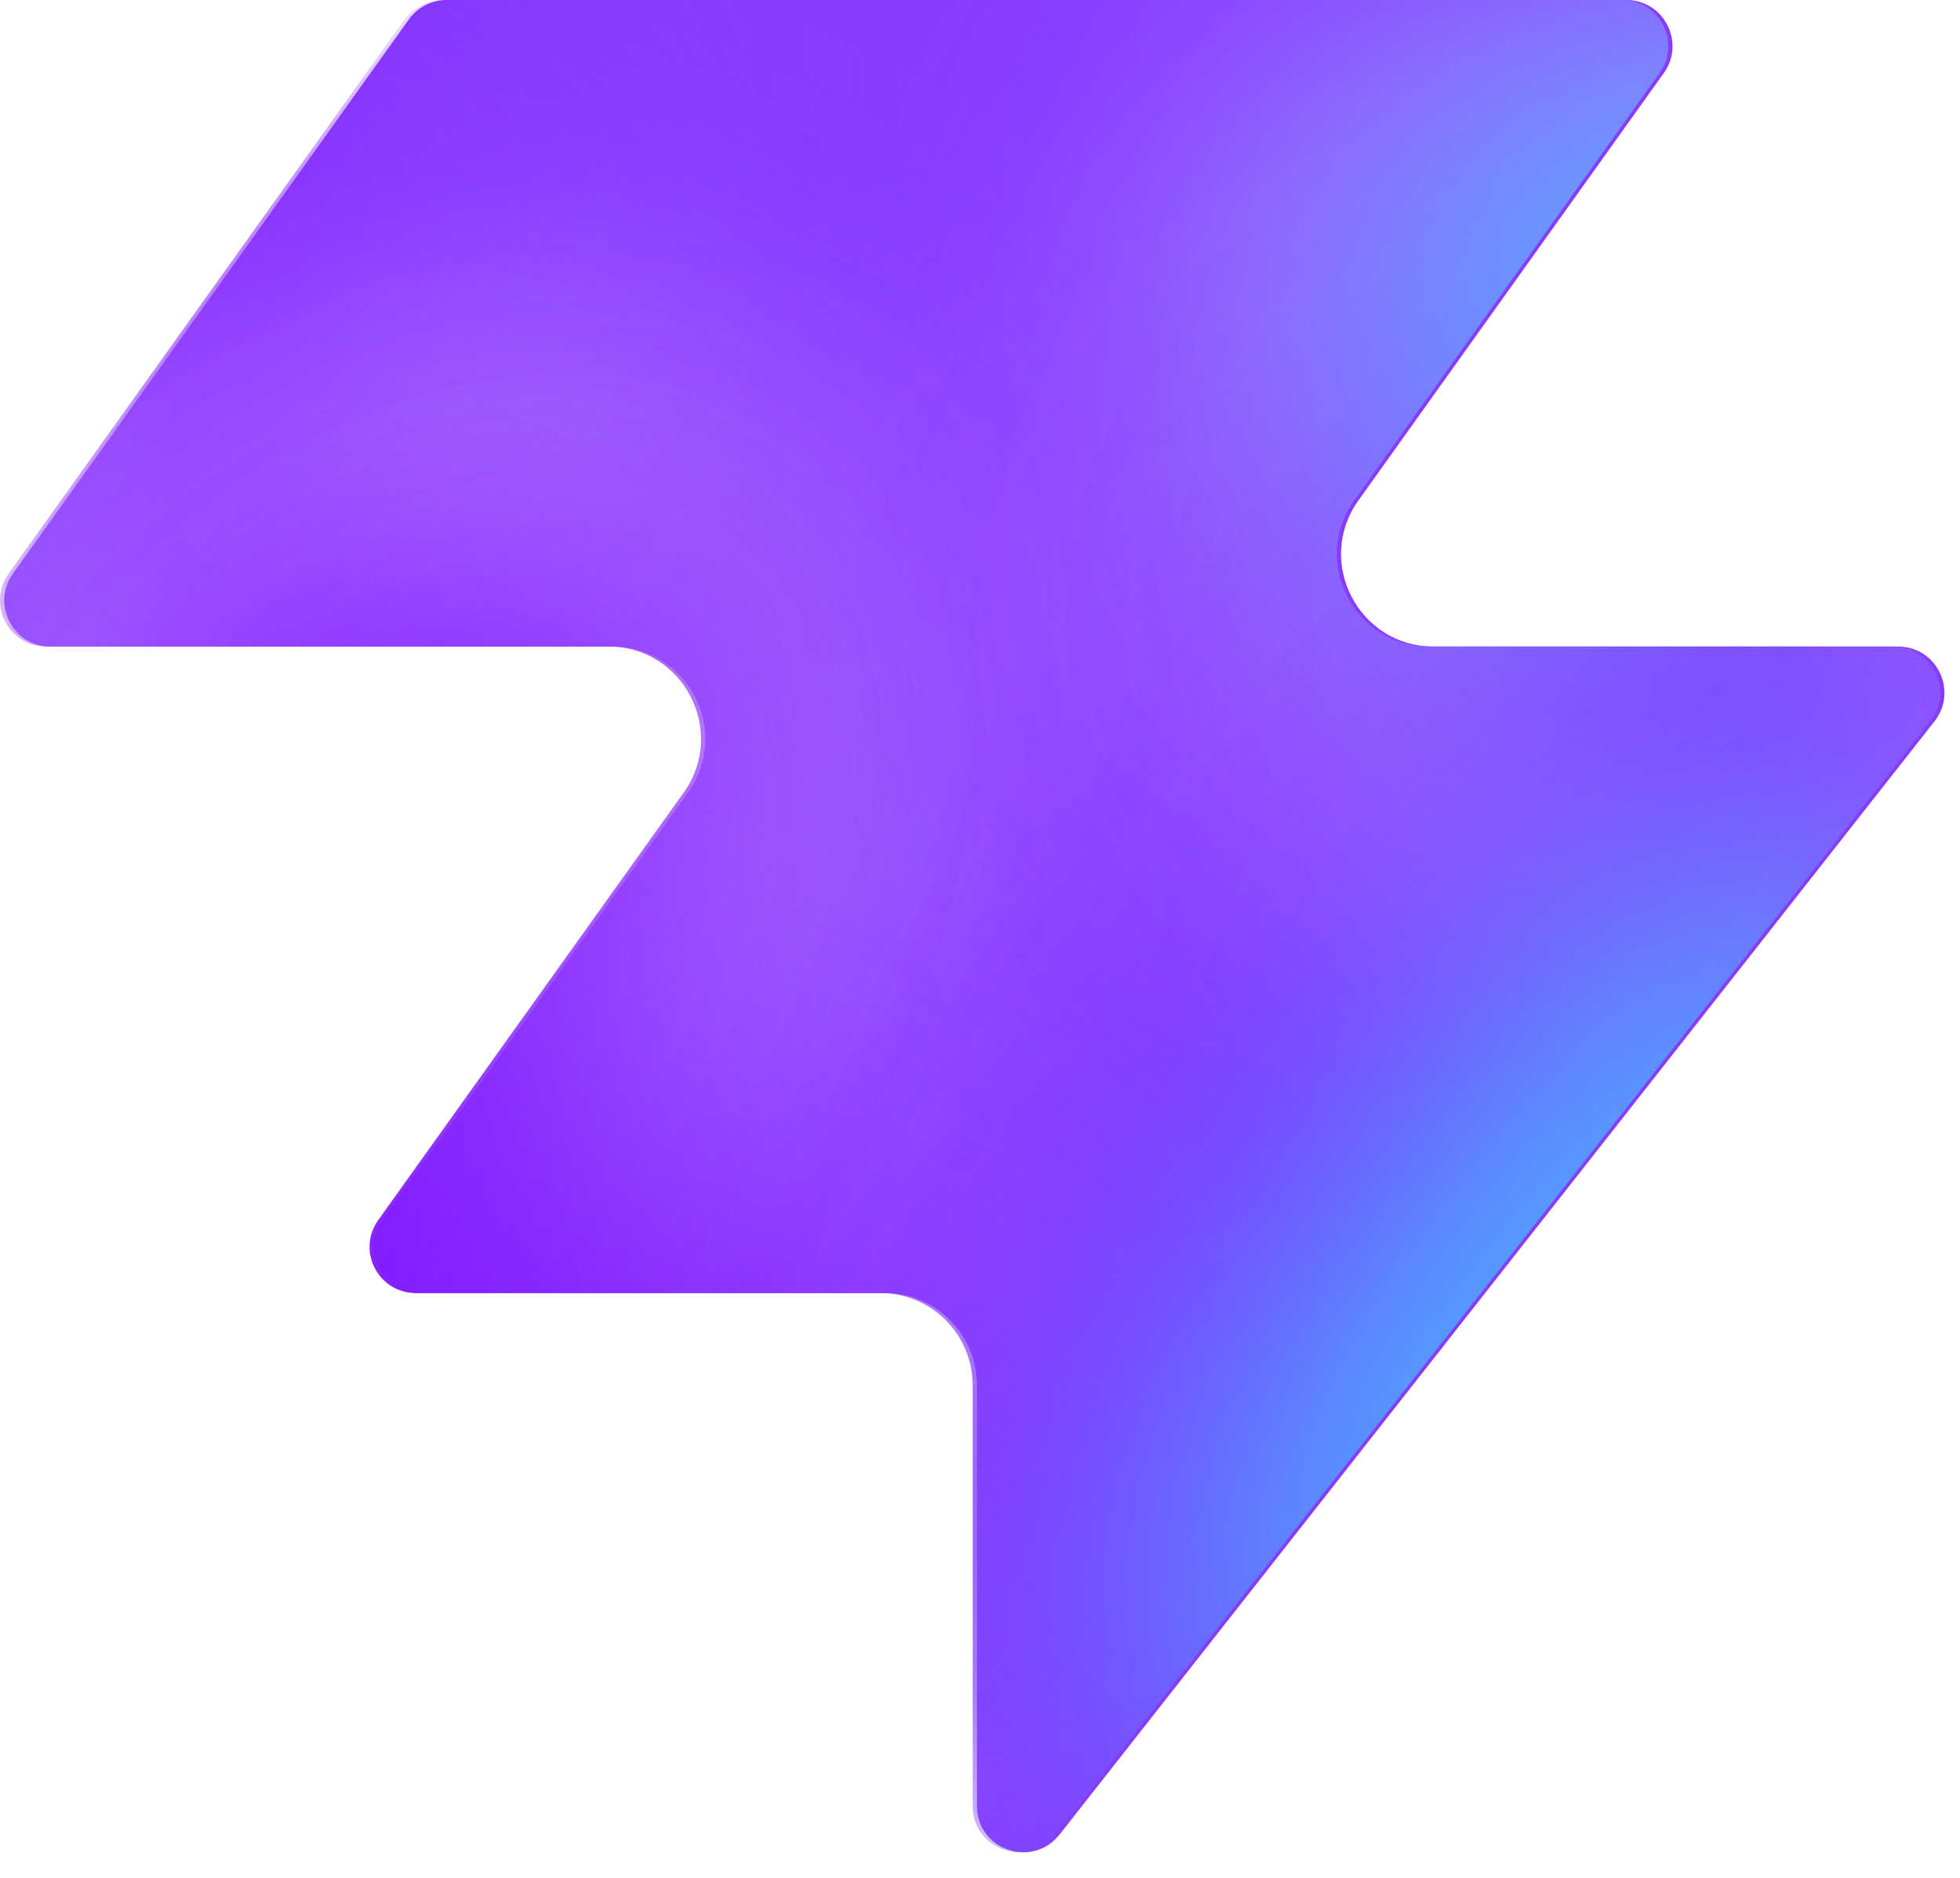
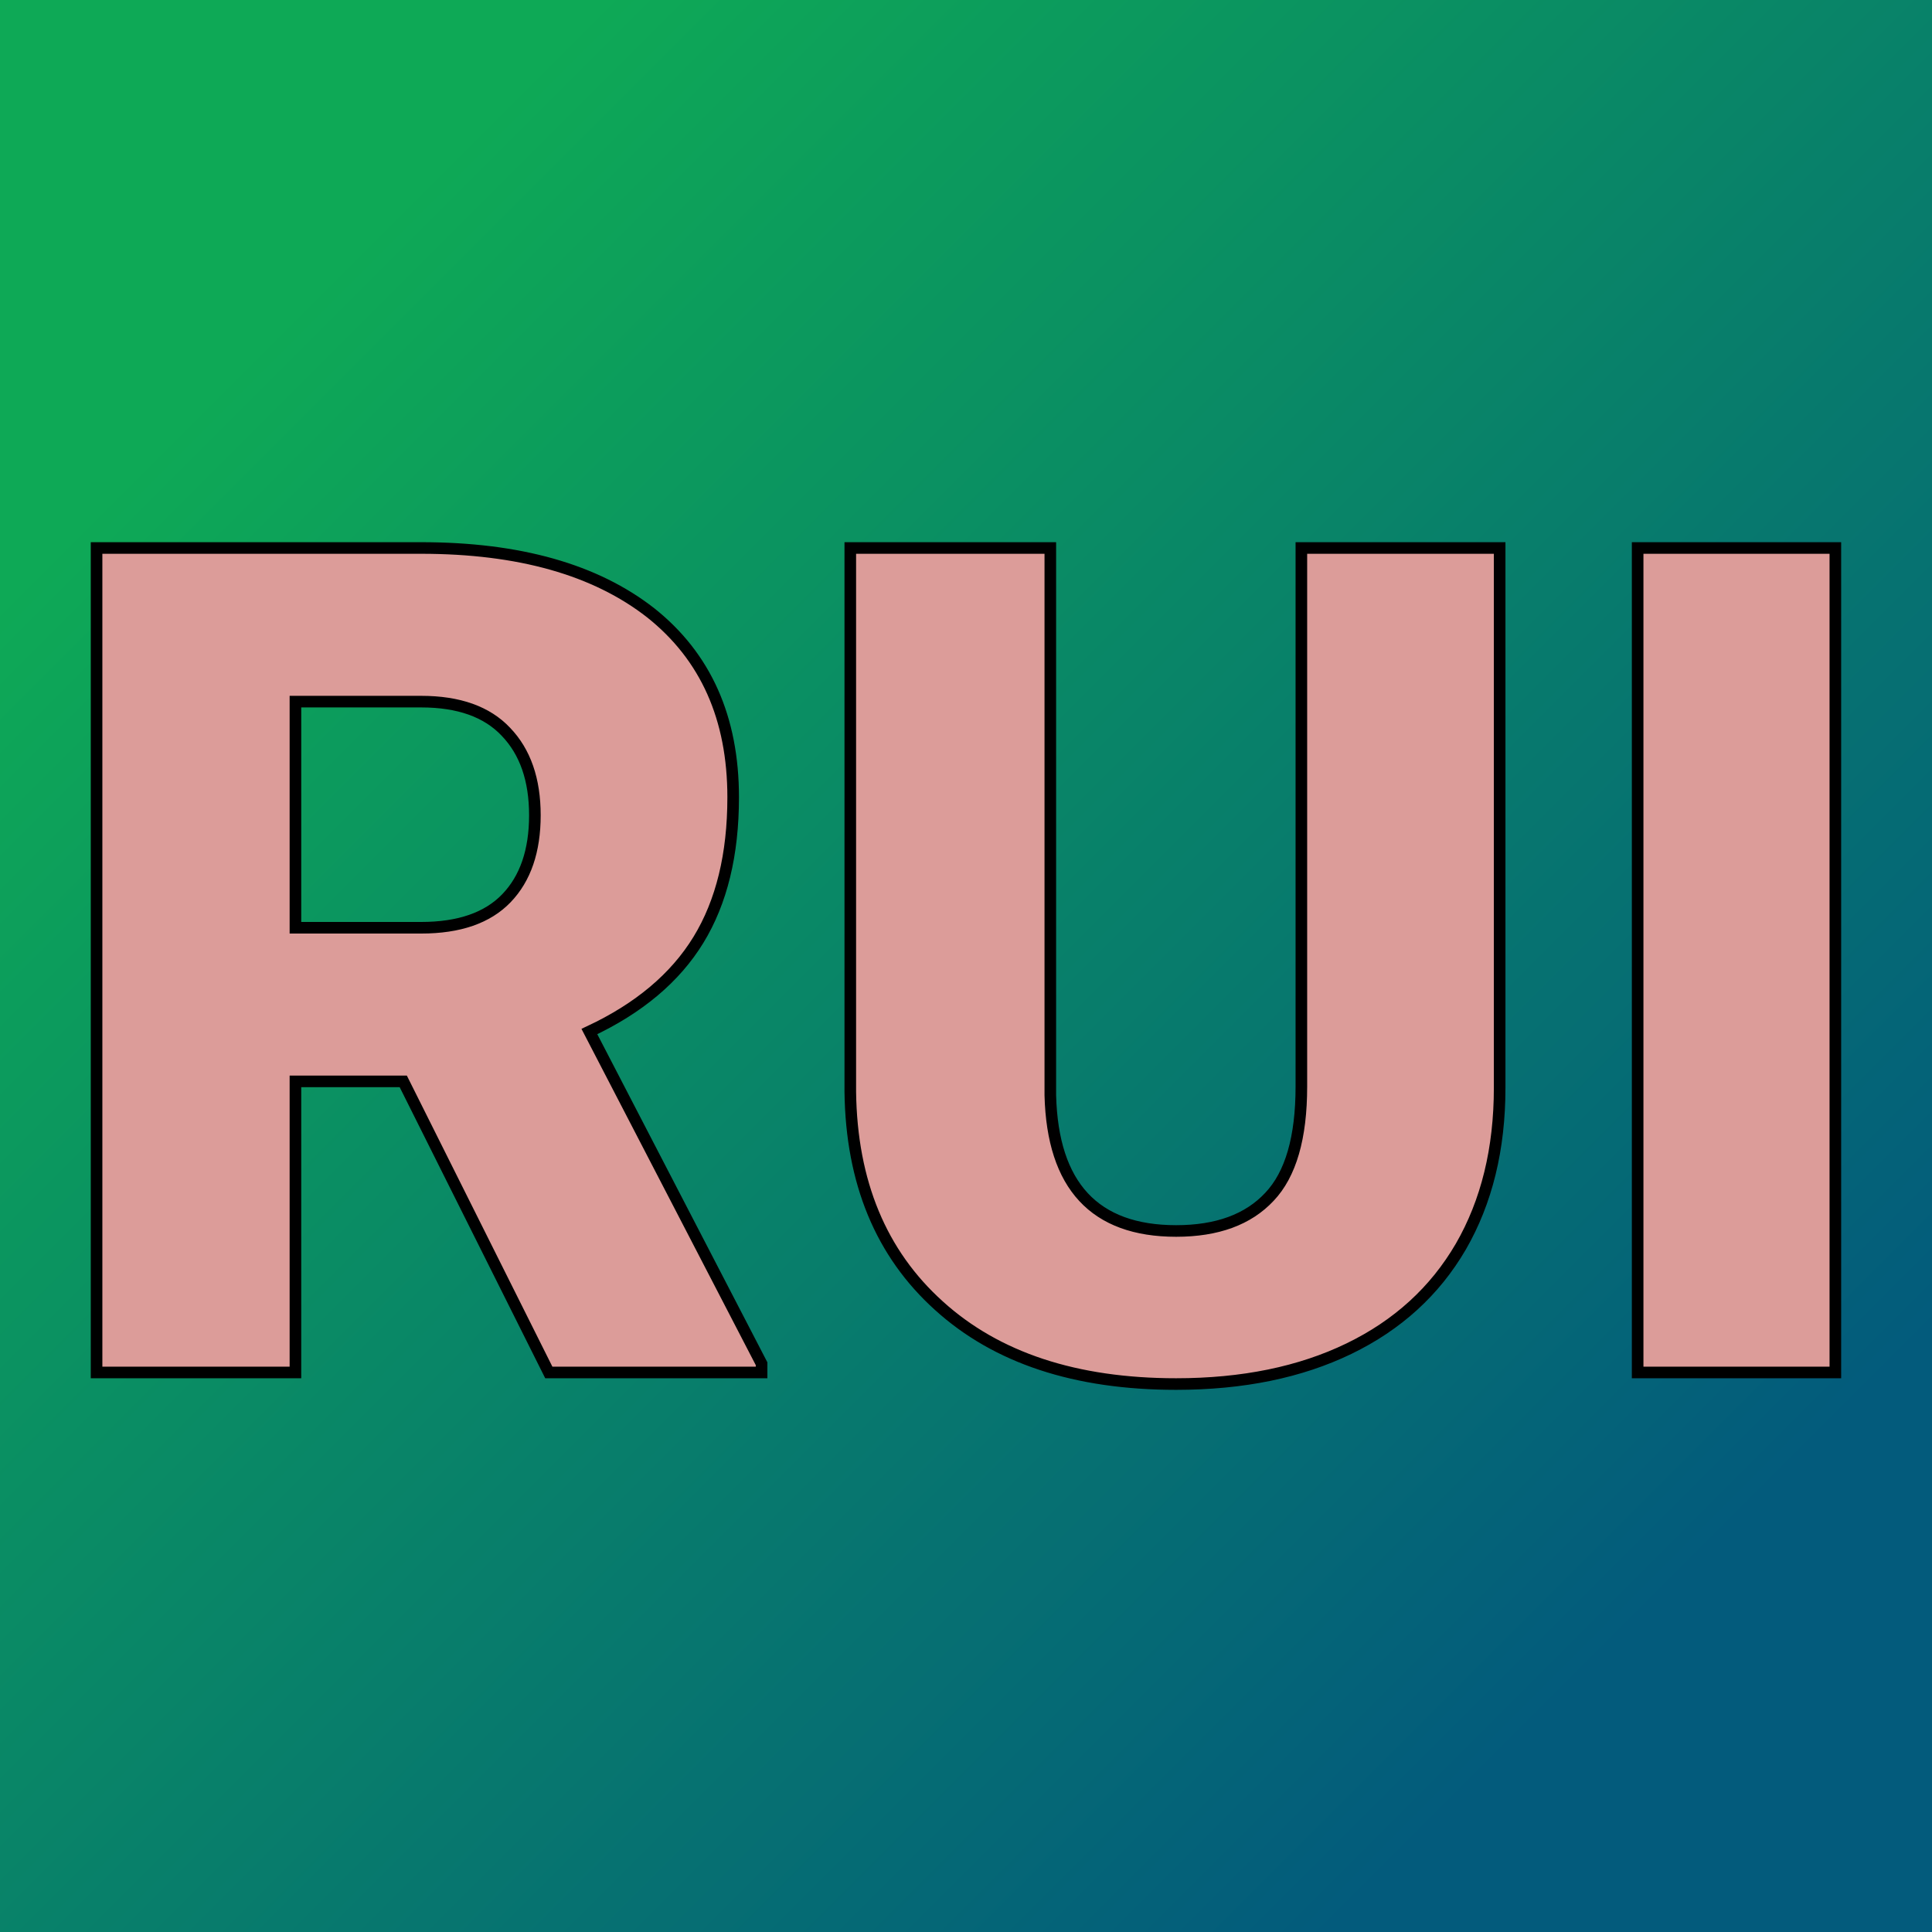
- <svg xmlns="http://www.w3.org/2000/svg" width="48" height="46" fill="none" viewBox="0 0 48 46">
-   <path fill="#863bff" d="M25.946 44.938c-.664.845-2.021.375-2.021-.698V33.937a2.26 2.26 0 0 0-2.262-2.262H10.287c-.92 0-1.456-1.04-.92-1.788l7.48-10.471c1.07-1.497 0-3.578-1.842-3.578H1.237c-.92 0-1.456-1.04-.92-1.788L10.013.474c.214-.297.556-.474.92-.474h28.894c.92 0 1.456 1.04.92 1.788l-7.48 10.471c-1.07 1.498 0 3.579 1.842 3.579h11.377c.943 0 1.473 1.088.89 1.83L25.947 44.94z" style="fill:#863bff;fill:color(display-p3 .525 .23 1);fill-opacity:1" />
-   <mask id="a" width="48" height="46" x="0" y="0" maskUnits="userSpaceOnUse" style="mask-type:alpha">
-     <path fill="#000" d="M25.842 44.938c-.664.844-2.021.375-2.021-.698V33.937a2.26 2.26 0 0 0-2.262-2.262H10.183c-.92 0-1.456-1.04-.92-1.788l7.48-10.471c1.07-1.498 0-3.579-1.842-3.579H1.133c-.92 0-1.456-1.04-.92-1.787L9.91.473c.214-.297.556-.474.92-.474h28.894c.92 0 1.456 1.04.92 1.788l-7.48 10.471c-1.07 1.498 0 3.578 1.842 3.578h11.377c.943 0 1.473 1.088.89 1.832L25.843 44.94z" style="fill:#000;fill-opacity:1" />
-   </mask>
-   <g mask="url(#a)">
-     <g filter="url(#b)">
-       <ellipse cx="5.508" cy="14.704" fill="#ede6ff" rx="5.508" ry="14.704" style="fill:#ede6ff;fill:color(display-p3 .927 .903 1);fill-opacity:1" transform="matrix(.00324 1 1 -.00324 -4.47 31.516)" />
-     </g>
-     <g filter="url(#c)">
-       <ellipse cx="10.399" cy="29.851" fill="#ede6ff" rx="10.399" ry="29.851" style="fill:#ede6ff;fill:color(display-p3 .927 .903 1);fill-opacity:1" transform="matrix(.00324 1 1 -.00324 -39.328 7.883)" />
-     </g>
-     <g filter="url(#d)">
-       <ellipse cx="5.508" cy="30.487" fill="#7e14ff" rx="5.508" ry="30.487" style="fill:#7e14ff;fill:color(display-p3 .492 .077 1);fill-opacity:1" transform="rotate(89.814 -25.913 -14.639)scale(1 -1)" />
-     </g>
-     <g filter="url(#e)">
-       <ellipse cx="5.508" cy="30.599" fill="#7e14ff" rx="5.508" ry="30.599" style="fill:#7e14ff;fill:color(display-p3 .492 .077 1);fill-opacity:1" transform="rotate(89.814 -32.644 -3.334)scale(1 -1)" />
-     </g>
-     <g filter="url(#f)">
-       <ellipse cx="5.508" cy="30.599" fill="#7e14ff" rx="5.508" ry="30.599" style="fill:#7e14ff;fill:color(display-p3 .492 .077 1);fill-opacity:1" transform="matrix(.00324 1 1 -.00324 -34.34 30.47)" />
-     </g>
-     <g filter="url(#g)">
-       <ellipse cx="14.072" cy="22.078" fill="#ede6ff" rx="14.072" ry="22.078" style="fill:#ede6ff;fill:color(display-p3 .927 .903 1);fill-opacity:1" transform="rotate(93.35 24.506 48.493)scale(-1 1)" />
-     </g>
-     <g filter="url(#h)">
-       <ellipse cx="3.47" cy="21.501" fill="#7e14ff" rx="3.47" ry="21.501" style="fill:#7e14ff;fill:color(display-p3 .492 .077 1);fill-opacity:1" transform="rotate(89.009 28.708 47.59)scale(-1 1)" />
-     </g>
-     <g filter="url(#i)">
-       <ellipse cx="3.47" cy="21.501" fill="#7e14ff" rx="3.47" ry="21.501" style="fill:#7e14ff;fill:color(display-p3 .492 .077 1);fill-opacity:1" transform="rotate(89.009 28.708 47.59)scale(-1 1)" />
-     </g>
-     <g filter="url(#j)">
-       <ellipse cx=".387" cy="8.972" fill="#7e14ff" rx="4.407" ry="29.108" style="fill:#7e14ff;fill:color(display-p3 .492 .077 1);fill-opacity:1" transform="rotate(39.51 .387 8.972)" />
-     </g>
-     <g filter="url(#k)">
-       <ellipse cx="47.523" cy="-6.092" fill="#7e14ff" rx="4.407" ry="29.108" style="fill:#7e14ff;fill:color(display-p3 .492 .077 1);fill-opacity:1" transform="rotate(37.892 47.523 -6.092)" />
-     </g>
-     <g filter="url(#l)">
-       <ellipse cx="41.412" cy="6.333" fill="#47bfff" rx="5.971" ry="9.665" style="fill:#47bfff;fill:color(display-p3 .28 .748 1);fill-opacity:1" transform="rotate(37.892 41.412 6.333)" />
-     </g>
-     <g filter="url(#m)">
-       <ellipse cx="-1.879" cy="38.332" fill="#7e14ff" rx="4.407" ry="29.108" style="fill:#7e14ff;fill:color(display-p3 .492 .077 1);fill-opacity:1" transform="rotate(37.892 -1.88 38.332)" />
-     </g>
-     <g filter="url(#n)">
-       <ellipse cx="-1.879" cy="38.332" fill="#7e14ff" rx="4.407" ry="29.108" style="fill:#7e14ff;fill:color(display-p3 .492 .077 1);fill-opacity:1" transform="rotate(37.892 -1.88 38.332)" />
-     </g>
-     <g filter="url(#o)">
-       <ellipse cx="35.651" cy="29.907" fill="#7e14ff" rx="4.407" ry="29.108" style="fill:#7e14ff;fill:color(display-p3 .492 .077 1);fill-opacity:1" transform="rotate(37.892 35.651 29.907)" />
-     </g>
-     <g filter="url(#p)">
-       <ellipse cx="38.418" cy="32.4" fill="#47bfff" rx="5.971" ry="15.297" style="fill:#47bfff;fill:color(display-p3 .28 .748 1);fill-opacity:1" transform="rotate(37.892 38.418 32.4)" />
+ <svg xmlns="http://www.w3.org/2000/svg" version="1.1" viewBox="0 0 200 200" width="200" height="200">
+   <rect width="200" height="200" fill="url('#gradient')" />
+   <defs>
+     <linearGradient id="gradient" gradientTransform="rotate(45 0.5 0.5)">
+       <stop offset="0%" stop-color="#0ea956" />
+       <stop offset="100%" stop-color="#035b7c" />
+     </linearGradient>
+   </defs>
+   <g>
+     <g fill="#dc9c99" transform="matrix(6.001954,0,0,6.001954,3.574277,142.0754)" stroke="#000000" stroke-width="0.2">
+       <path d="M8.87 0L6.36-5.02L4.50-5.02L4.50 0L1.07 0L1.07-14.22L6.67-14.22Q9.20-14.22 10.63-13.10Q12.05-11.97 12.05-9.92L12.05-9.92Q12.05-8.44 11.45-7.46Q10.85-6.48 9.57-5.88L9.57-5.88L12.54-0.15L12.54 0L8.87 0ZM4.50-11.57L4.50-7.67L6.67-7.67Q7.65-7.67 8.14-8.18Q8.63-8.69 8.63-9.61Q8.63-10.53 8.13-11.05Q7.64-11.57 6.67-11.57L6.67-11.57L4.50-11.57ZM21.85-14.22L25.27-14.22L25.27-4.91Q25.27-3.33 24.60-2.17Q23.93-1.02 22.67-0.41Q21.41 0.20 19.69 0.20L19.69 0.20Q17.09 0.20 15.60-1.15Q14.10-2.50 14.07-4.84L14.07-4.84L14.07-14.22L17.52-14.22L17.52-4.78Q17.58-2.44 19.69-2.44L19.69-2.44Q20.75-2.44 21.30-3.03Q21.85-3.61 21.85-4.93L21.85-4.93L21.85-14.22ZM31.06-14.22L31.06 0L27.65 0L27.65-14.22L31.06-14.22Z" />
    </g>
  </g>
-   <defs>
-     <filter id="b" width="60.045" height="41.654" x="-19.77" y="16.149" color-interpolation-filters="sRGB" filterUnits="userSpaceOnUse">
-       <feFlood flood-opacity="0" result="BackgroundImageFix" />
-       <feBlend in="SourceGraphic" in2="BackgroundImageFix" result="shape" />
-       <feGaussianBlur result="effect1_foregroundBlur_2002_17158" stdDeviation="7.659" />
-     </filter>
-     <filter id="c" width="90.34" height="51.437" x="-54.613" y="-7.533" color-interpolation-filters="sRGB" filterUnits="userSpaceOnUse">
-       <feFlood flood-opacity="0" result="BackgroundImageFix" />
-       <feBlend in="SourceGraphic" in2="BackgroundImageFix" result="shape" />
-       <feGaussianBlur result="effect1_foregroundBlur_2002_17158" stdDeviation="7.659" />
-     </filter>
-     <filter id="d" width="79.355" height="29.4" x="-49.64" y="2.03" color-interpolation-filters="sRGB" filterUnits="userSpaceOnUse">
-       <feFlood flood-opacity="0" result="BackgroundImageFix" />
-       <feBlend in="SourceGraphic" in2="BackgroundImageFix" result="shape" />
-       <feGaussianBlur result="effect1_foregroundBlur_2002_17158" stdDeviation="4.596" />
-     </filter>
-     <filter id="e" width="79.579" height="29.4" x="-45.045" y="20.029" color-interpolation-filters="sRGB" filterUnits="userSpaceOnUse">
-       <feFlood flood-opacity="0" result="BackgroundImageFix" />
-       <feBlend in="SourceGraphic" in2="BackgroundImageFix" result="shape" />
-       <feGaussianBlur result="effect1_foregroundBlur_2002_17158" stdDeviation="4.596" />
-     </filter>
-     <filter id="f" width="79.579" height="29.4" x="-43.513" y="21.178" color-interpolation-filters="sRGB" filterUnits="userSpaceOnUse">
-       <feFlood flood-opacity="0" result="BackgroundImageFix" />
-       <feBlend in="SourceGraphic" in2="BackgroundImageFix" result="shape" />
-       <feGaussianBlur result="effect1_foregroundBlur_2002_17158" stdDeviation="4.596" />
-     </filter>
-     <filter id="g" width="74.749" height="58.852" x="15.756" y="-17.901" color-interpolation-filters="sRGB" filterUnits="userSpaceOnUse">
-       <feFlood flood-opacity="0" result="BackgroundImageFix" />
-       <feBlend in="SourceGraphic" in2="BackgroundImageFix" result="shape" />
-       <feGaussianBlur result="effect1_foregroundBlur_2002_17158" stdDeviation="7.659" />
-     </filter>
-     <filter id="h" width="61.377" height="25.362" x="23.548" y="2.284" color-interpolation-filters="sRGB" filterUnits="userSpaceOnUse">
-       <feFlood flood-opacity="0" result="BackgroundImageFix" />
-       <feBlend in="SourceGraphic" in2="BackgroundImageFix" result="shape" />
-       <feGaussianBlur result="effect1_foregroundBlur_2002_17158" stdDeviation="4.596" />
-     </filter>
-     <filter id="i" width="61.377" height="25.362" x="23.548" y="2.284" color-interpolation-filters="sRGB" filterUnits="userSpaceOnUse">
-       <feFlood flood-opacity="0" result="BackgroundImageFix" />
-       <feBlend in="SourceGraphic" in2="BackgroundImageFix" result="shape" />
-       <feGaussianBlur result="effect1_foregroundBlur_2002_17158" stdDeviation="4.596" />
-     </filter>
-     <filter id="j" width="56.045" height="63.649" x="-27.636" y="-22.853" color-interpolation-filters="sRGB" filterUnits="userSpaceOnUse">
-       <feFlood flood-opacity="0" result="BackgroundImageFix" />
-       <feBlend in="SourceGraphic" in2="BackgroundImageFix" result="shape" />
-       <feGaussianBlur result="effect1_foregroundBlur_2002_17158" stdDeviation="4.596" />
-     </filter>
-     <filter id="k" width="54.814" height="64.646" x="20.116" y="-38.415" color-interpolation-filters="sRGB" filterUnits="userSpaceOnUse">
-       <feFlood flood-opacity="0" result="BackgroundImageFix" />
-       <feBlend in="SourceGraphic" in2="BackgroundImageFix" result="shape" />
-       <feGaussianBlur result="effect1_foregroundBlur_2002_17158" stdDeviation="4.596" />
-     </filter>
-     <filter id="l" width="33.541" height="35.313" x="24.641" y="-11.323" color-interpolation-filters="sRGB" filterUnits="userSpaceOnUse">
-       <feFlood flood-opacity="0" result="BackgroundImageFix" />
-       <feBlend in="SourceGraphic" in2="BackgroundImageFix" result="shape" />
-       <feGaussianBlur result="effect1_foregroundBlur_2002_17158" stdDeviation="4.596" />
-     </filter>
-     <filter id="m" width="54.814" height="64.646" x="-29.286" y="6.009" color-interpolation-filters="sRGB" filterUnits="userSpaceOnUse">
-       <feFlood flood-opacity="0" result="BackgroundImageFix" />
-       <feBlend in="SourceGraphic" in2="BackgroundImageFix" result="shape" />
-       <feGaussianBlur result="effect1_foregroundBlur_2002_17158" stdDeviation="4.596" />
-     </filter>
-     <filter id="n" width="54.814" height="64.646" x="-29.286" y="6.009" color-interpolation-filters="sRGB" filterUnits="userSpaceOnUse">
-       <feFlood flood-opacity="0" result="BackgroundImageFix" />
-       <feBlend in="SourceGraphic" in2="BackgroundImageFix" result="shape" />
-       <feGaussianBlur result="effect1_foregroundBlur_2002_17158" stdDeviation="4.596" />
-     </filter>
-     <filter id="o" width="54.814" height="64.646" x="8.244" y="-2.416" color-interpolation-filters="sRGB" filterUnits="userSpaceOnUse">
-       <feFlood flood-opacity="0" result="BackgroundImageFix" />
-       <feBlend in="SourceGraphic" in2="BackgroundImageFix" result="shape" />
-       <feGaussianBlur result="effect1_foregroundBlur_2002_17158" stdDeviation="4.596" />
-     </filter>
-     <filter id="p" width="39.409" height="43.623" x="18.713" y="10.588" color-interpolation-filters="sRGB" filterUnits="userSpaceOnUse">
-       <feFlood flood-opacity="0" result="BackgroundImageFix" />
-       <feBlend in="SourceGraphic" in2="BackgroundImageFix" result="shape" />
-       <feGaussianBlur result="effect1_foregroundBlur_2002_17158" stdDeviation="4.596" />
-     </filter>
-   </defs>
</svg>
